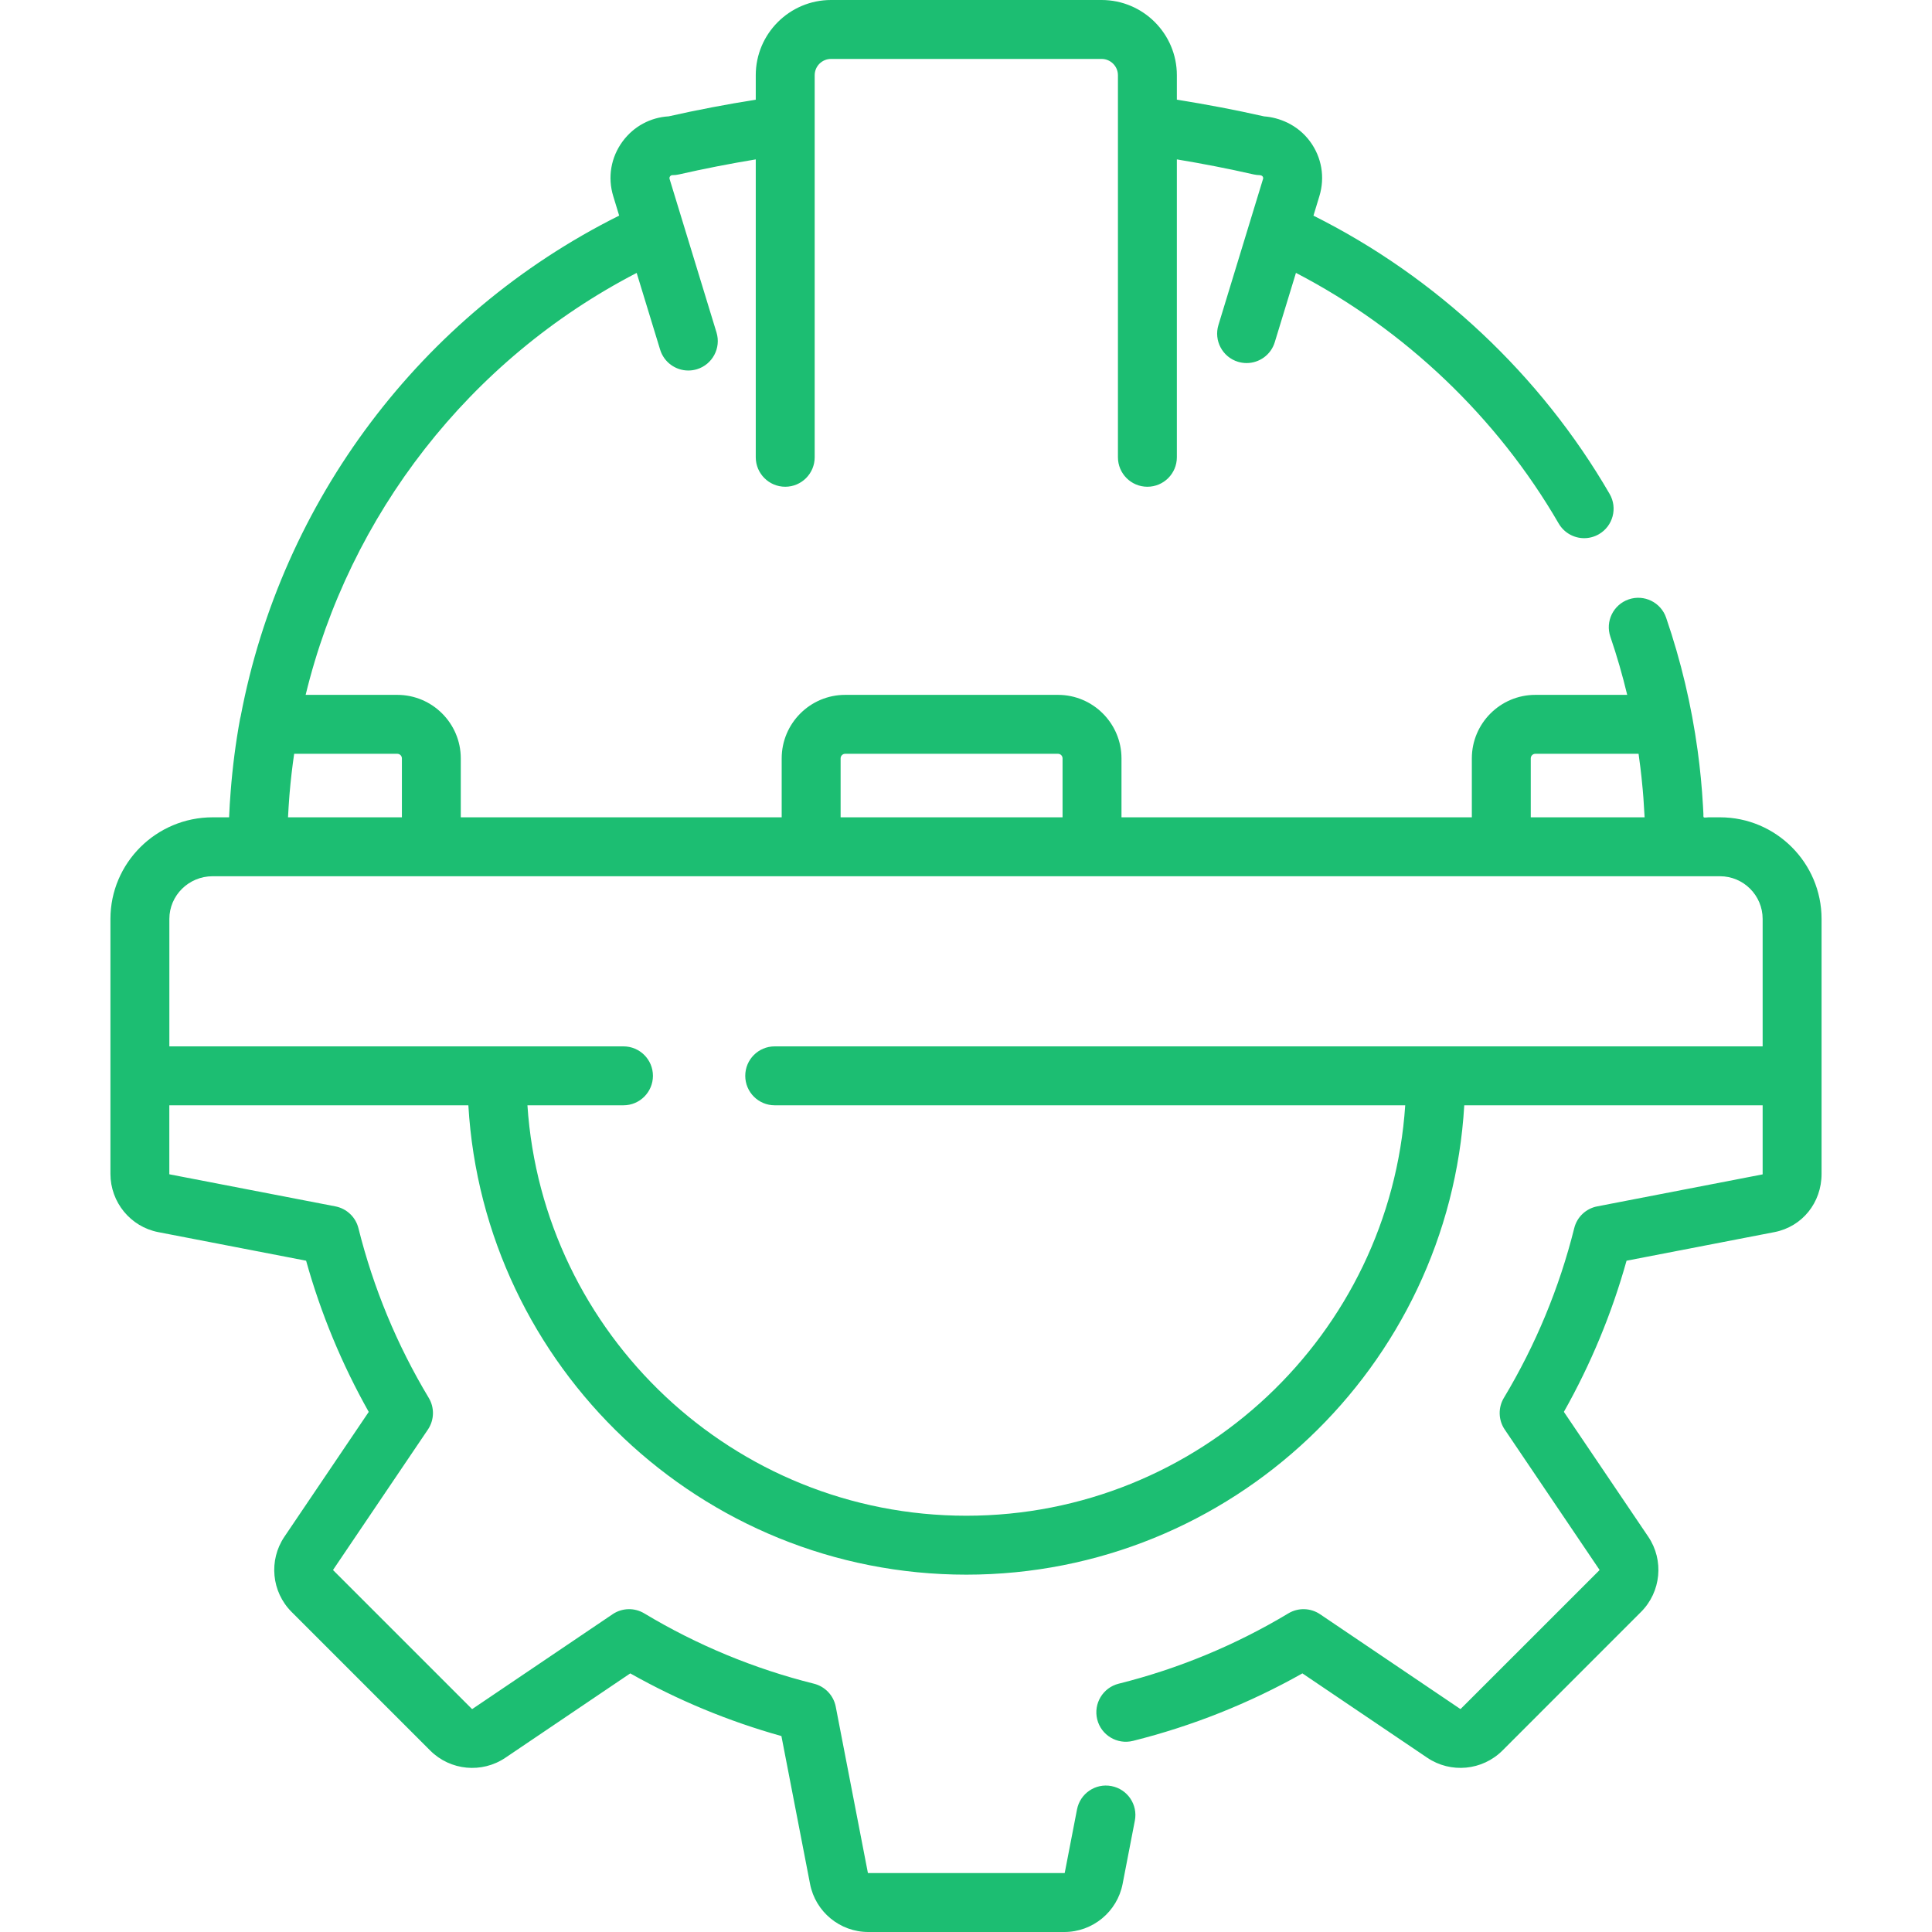
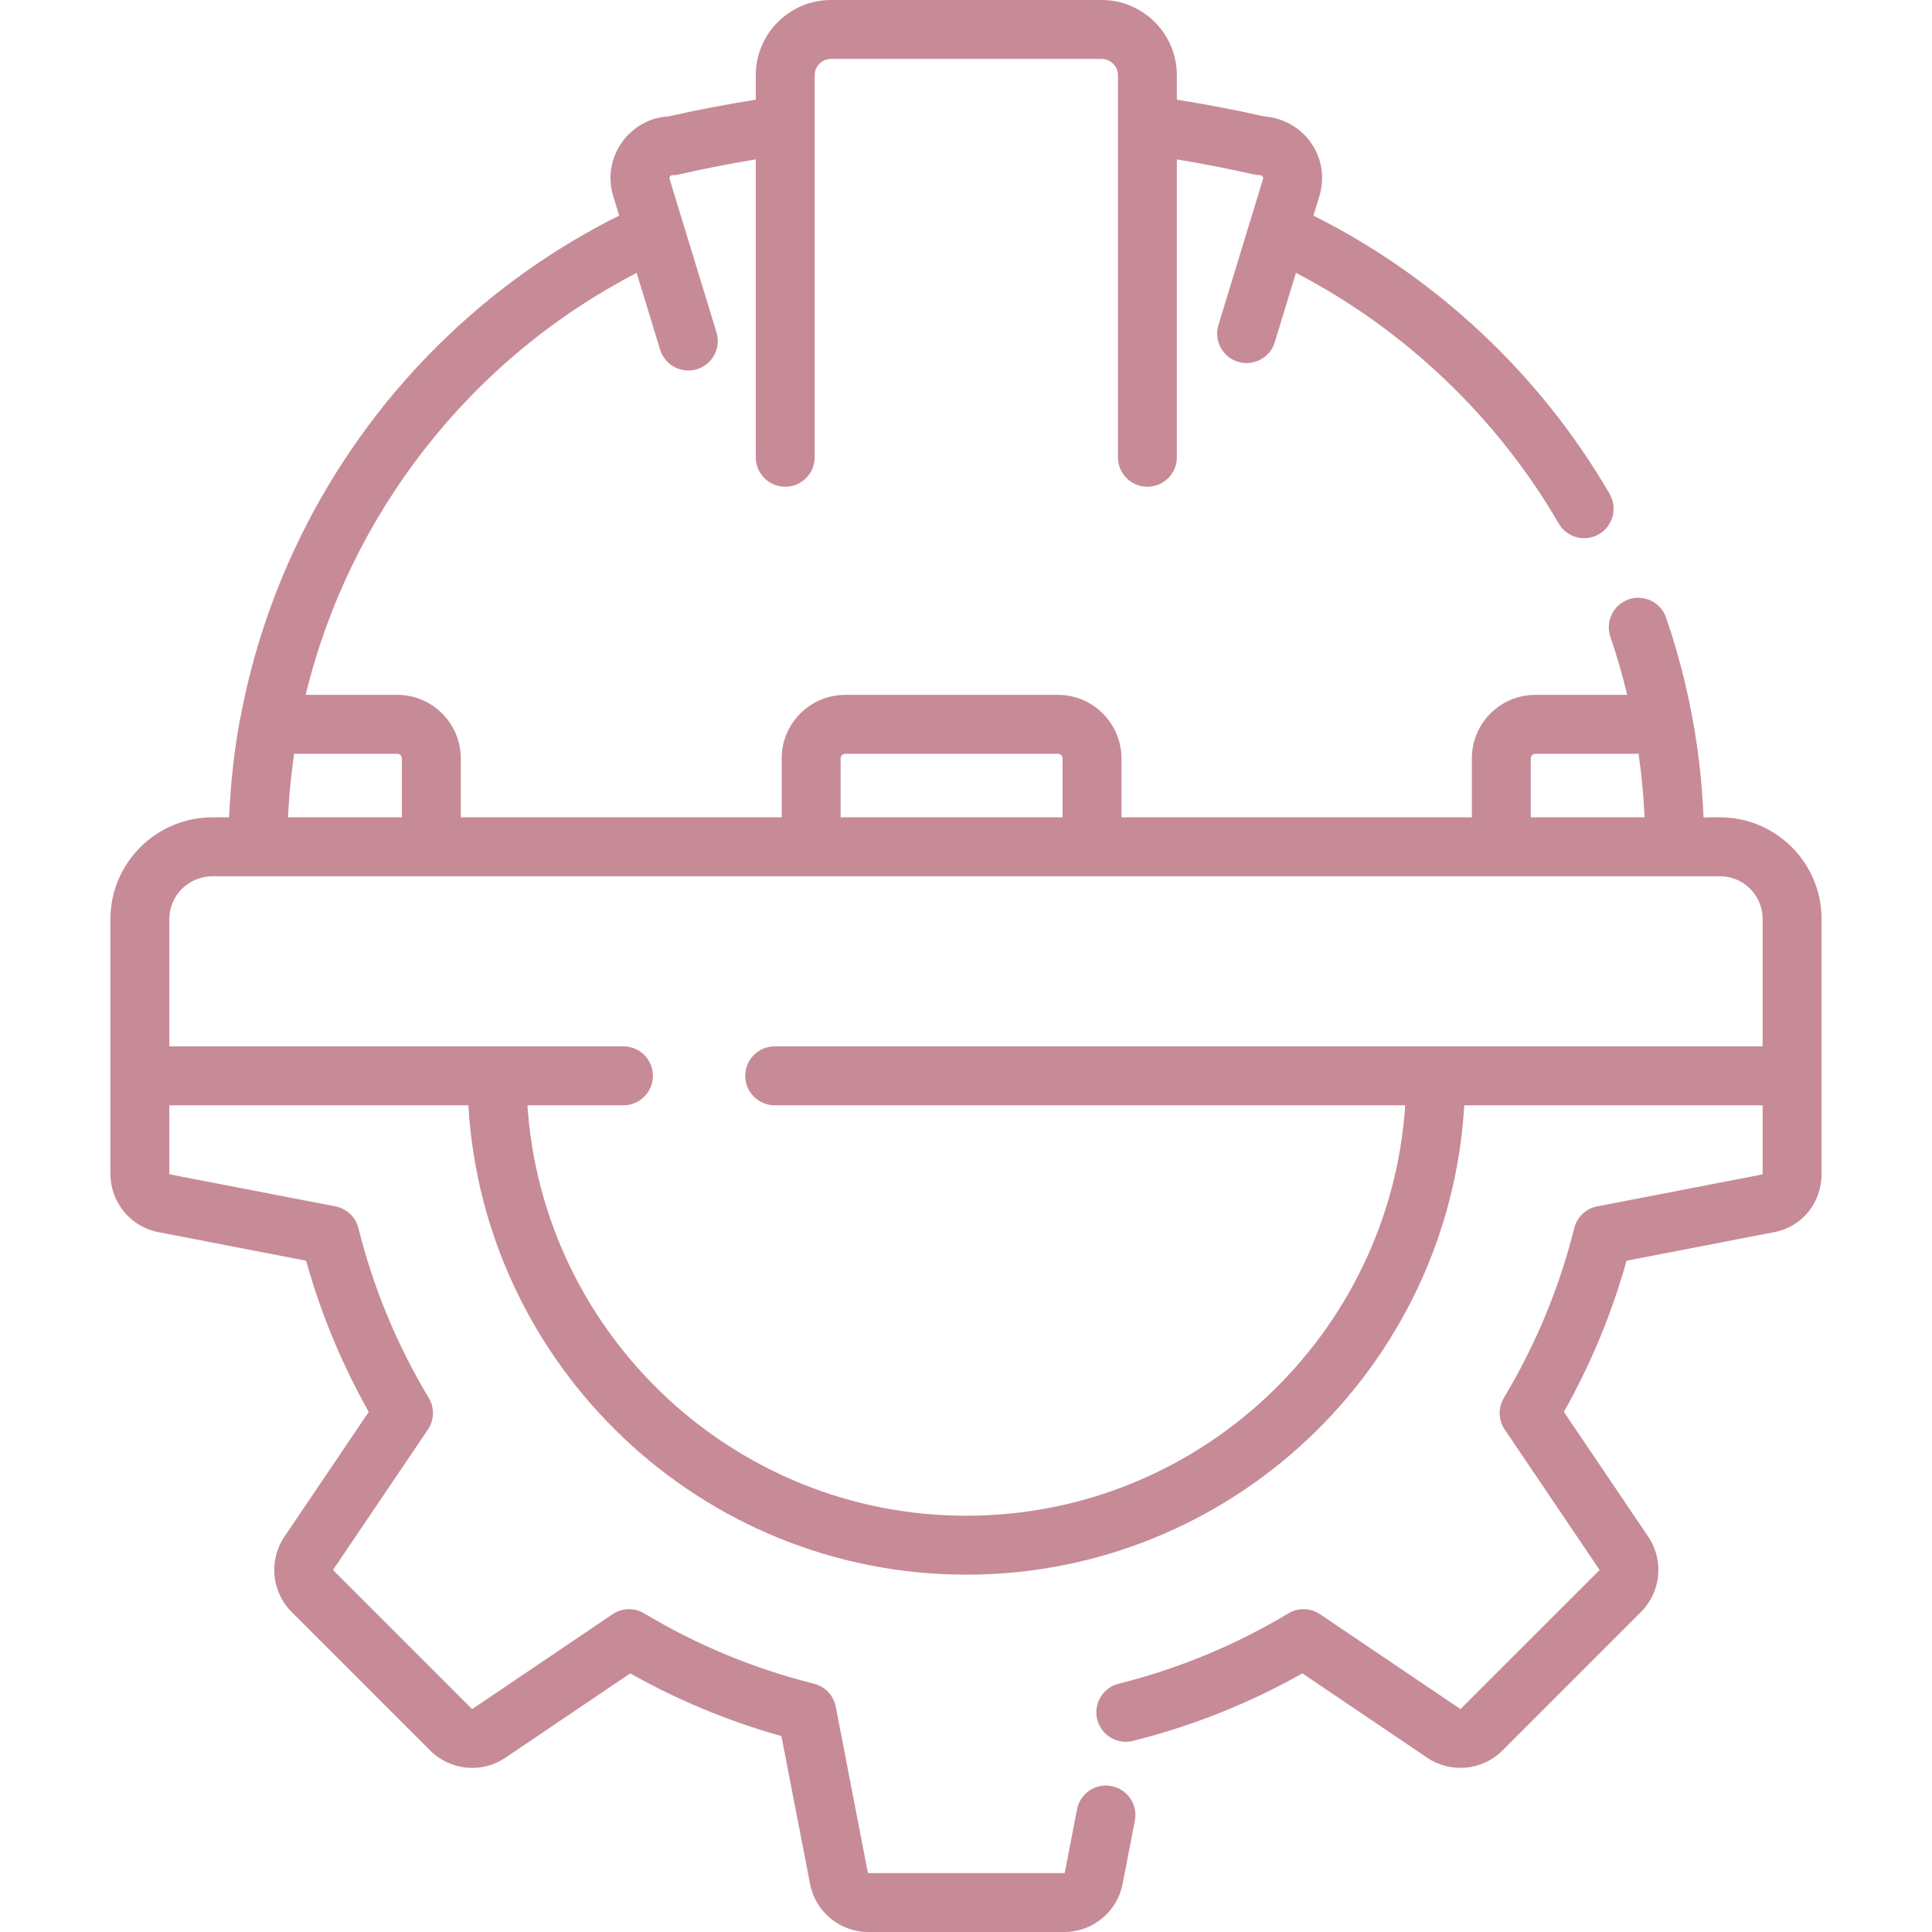
<svg xmlns="http://www.w3.org/2000/svg" width="50" height="50" viewBox="0 0 50 50" fill="none">
-   <path d="M44.513 21.152C44.414 21.152 44.315 21.152 44.216 21.152C44.195 21.152 44.109 21.166 44.093 21.152C44.079 21.14 44.085 21.085 44.084 21.063C44.081 20.994 44.077 20.925 44.073 20.856C44.046 20.378 44 19.9 43.935 19.425C43.775 18.255 43.503 17.104 43.119 15.985C42.982 15.587 42.548 15.375 42.15 15.512C41.752 15.649 41.54 16.082 41.677 16.481C41.846 16.975 41.99 17.476 42.112 17.983H39.735C38.828 17.983 38.091 18.721 38.091 19.627V21.152H29.024V19.627C29.024 18.721 28.286 17.983 27.38 17.983H21.874C20.967 17.983 20.23 18.721 20.23 19.627V21.152H11.925V19.627C11.925 18.721 11.188 17.983 10.281 17.983H7.91C9.041 13.328 12.143 9.308 16.477 7.063L17.084 9.049C17.185 9.378 17.487 9.589 17.813 9.589C17.887 9.589 17.962 9.578 18.036 9.556C18.439 9.433 18.666 9.006 18.543 8.604L17.329 4.632C17.327 4.623 17.318 4.595 17.341 4.564C17.364 4.533 17.394 4.533 17.403 4.533C17.46 4.533 17.517 4.527 17.572 4.514C18.228 4.365 18.893 4.235 19.559 4.125V11.834C19.559 12.255 19.901 12.597 20.322 12.597C20.743 12.597 21.084 12.255 21.084 11.834V1.947C21.084 1.714 21.274 1.525 21.507 1.525H28.509C28.742 1.525 28.932 1.715 28.932 1.947V11.834C28.932 12.255 29.273 12.597 29.694 12.597C30.115 12.597 30.457 12.255 30.457 11.834V4.125C31.123 4.235 31.789 4.365 32.444 4.514C32.496 4.526 32.549 4.532 32.603 4.533C32.612 4.534 32.657 4.54 32.675 4.564C32.698 4.595 32.69 4.623 32.687 4.632L31.533 8.411C31.41 8.813 31.636 9.24 32.039 9.363C32.113 9.385 32.188 9.396 32.262 9.396C32.589 9.396 32.891 9.185 32.991 8.856L33.539 7.062C36.352 8.523 38.746 10.8 40.338 13.547C40.48 13.791 40.735 13.928 40.998 13.928C41.128 13.928 41.26 13.894 41.38 13.825C41.744 13.614 41.868 13.147 41.657 12.783C39.874 9.705 37.168 7.168 33.992 5.581L34.145 5.078C34.295 4.587 34.206 4.069 33.901 3.657C33.577 3.219 33.094 3.039 32.715 3.012C31.97 2.844 31.213 2.7 30.457 2.58V1.947C30.457 0.874 29.583 0 28.509 0H21.507C20.433 0 19.559 0.874 19.559 1.947V2.58C18.804 2.7 18.049 2.843 17.305 3.011C16.831 3.039 16.401 3.271 16.115 3.657C15.81 4.07 15.721 4.588 15.871 5.078L16.024 5.58C10.881 8.144 7.282 12.98 6.23 18.532C6.223 18.557 6.217 18.582 6.212 18.608C6.099 19.225 6.019 19.85 5.97 20.479C5.952 20.703 5.938 20.927 5.929 21.152H5.503C4.045 21.152 2.858 22.332 2.858 23.783V27.842V30.379C2.858 31.114 3.378 31.748 4.094 31.887L7.922 32.627C8.303 33.992 8.847 35.304 9.543 36.54L7.36 39.771C6.949 40.379 7.027 41.197 7.546 41.716L11.134 45.304C11.653 45.823 12.471 45.902 13.08 45.49L16.311 43.307C17.546 44.004 18.858 44.547 20.223 44.929L20.964 48.756C21.103 49.477 21.737 50 22.471 50H27.545C28.279 50 28.913 49.477 29.053 48.756L29.37 47.117C29.45 46.704 29.18 46.304 28.766 46.224C28.352 46.143 27.953 46.414 27.873 46.828L27.556 48.466C27.555 48.472 27.55 48.475 27.545 48.475H22.471C22.466 48.475 22.461 48.471 22.46 48.466L21.629 44.169C21.573 43.878 21.352 43.646 21.065 43.574C19.519 43.188 18.041 42.576 16.673 41.754C16.419 41.601 16.099 41.61 15.854 41.776L12.226 44.227C12.221 44.23 12.216 44.23 12.212 44.226L8.624 40.638C8.621 40.634 8.62 40.629 8.623 40.624L11.074 36.997C11.24 36.751 11.249 36.431 11.096 36.177C10.274 34.809 9.662 33.331 9.276 31.785C9.204 31.498 8.972 31.278 8.681 31.221L4.385 30.391C4.385 30.391 4.382 30.388 4.382 30.379V28.605H12.121C12.517 35.369 18.146 40.752 25.008 40.752C31.87 40.752 37.5 35.369 37.895 28.605H45.617V30.379C45.617 30.384 45.617 30.389 45.616 30.393L41.335 31.221C41.044 31.277 40.812 31.497 40.741 31.785C40.355 33.331 39.742 34.808 38.92 36.177C38.768 36.431 38.776 36.751 38.942 36.996L41.393 40.624C41.396 40.629 41.395 40.634 41.392 40.638L37.804 44.225C37.801 44.229 37.795 44.23 37.791 44.227L34.163 41.776C33.917 41.61 33.597 41.601 33.343 41.754C31.975 42.575 30.497 43.188 28.951 43.574C28.543 43.676 28.294 44.09 28.396 44.499C28.498 44.907 28.913 45.156 29.321 45.054C30.855 44.67 32.328 44.084 33.706 43.307L36.937 45.49C37.545 45.901 38.363 45.823 38.883 45.304L42.47 41.716C42.989 41.197 43.068 40.379 42.657 39.77L40.473 36.539C41.17 35.303 41.714 33.991 42.095 32.627L45.922 31.887C46.641 31.747 47.142 31.127 47.142 30.379V27.842V23.782C47.142 22.332 45.963 21.152 44.513 21.152ZM39.616 19.627C39.616 19.561 39.669 19.508 39.735 19.508H42.406C42.423 19.626 42.439 19.744 42.453 19.862C42.464 19.946 42.473 20.031 42.482 20.115C42.493 20.223 42.504 20.331 42.514 20.44C42.52 20.509 42.526 20.578 42.531 20.647C42.542 20.802 42.552 20.956 42.56 21.111C42.56 21.124 42.561 21.138 42.562 21.152H39.616V19.627ZM21.755 19.627C21.755 19.561 21.808 19.508 21.874 19.508H27.38C27.446 19.508 27.499 19.561 27.499 19.627V21.152H21.755V19.627ZM7.489 20.603C7.491 20.578 7.493 20.553 7.495 20.527C7.524 20.185 7.564 19.845 7.613 19.508H10.281C10.347 19.508 10.401 19.561 10.401 19.627V21.152H7.454C7.463 20.968 7.475 20.786 7.489 20.603ZM45.617 27.08H20.049C19.628 27.08 19.287 27.421 19.287 27.842C19.287 28.263 19.628 28.605 20.049 28.605H36.367C35.973 34.528 31.029 39.227 25.008 39.227C18.987 39.227 14.043 34.528 13.65 28.605H16.135C16.556 28.605 16.898 28.263 16.898 27.842C16.898 27.421 16.556 27.08 16.135 27.08H4.383V23.782C4.383 23.173 4.885 22.677 5.503 22.677H44.513C45.122 22.677 45.617 23.173 45.617 23.782V27.08Z" fill="#1CBE72" />
+   <path d="M44.513 21.152C44.414 21.152 44.315 21.152 44.216 21.152C44.195 21.152 44.109 21.166 44.093 21.152C44.079 21.14 44.085 21.085 44.084 21.063C44.081 20.994 44.077 20.925 44.073 20.856C44.046 20.378 44 19.9 43.935 19.425C43.775 18.255 43.503 17.104 43.119 15.985C42.982 15.587 42.548 15.375 42.15 15.512C41.752 15.649 41.54 16.082 41.677 16.481C41.846 16.975 41.99 17.476 42.112 17.983H39.735C38.828 17.983 38.091 18.721 38.091 19.627V21.152H29.024V19.627C29.024 18.721 28.286 17.983 27.38 17.983H21.874C20.967 17.983 20.23 18.721 20.23 19.627V21.152H11.925V19.627C11.925 18.721 11.188 17.983 10.281 17.983H7.91C9.041 13.328 12.143 9.308 16.477 7.063L17.084 9.049C17.185 9.378 17.487 9.589 17.813 9.589C17.887 9.589 17.962 9.578 18.036 9.556C18.439 9.433 18.666 9.006 18.543 8.604L17.329 4.632C17.327 4.623 17.318 4.595 17.341 4.564C17.364 4.533 17.394 4.533 17.403 4.533C17.46 4.533 17.517 4.527 17.572 4.514C18.228 4.365 18.893 4.235 19.559 4.125V11.834C19.559 12.255 19.901 12.597 20.322 12.597C20.743 12.597 21.084 12.255 21.084 11.834V1.947C21.084 1.714 21.274 1.525 21.507 1.525H28.509C28.742 1.525 28.932 1.715 28.932 1.947V11.834C28.932 12.255 29.273 12.597 29.694 12.597C30.115 12.597 30.457 12.255 30.457 11.834V4.125C31.123 4.235 31.789 4.365 32.444 4.514C32.496 4.526 32.549 4.532 32.603 4.533C32.612 4.534 32.657 4.54 32.675 4.564C32.698 4.595 32.69 4.623 32.687 4.632L31.533 8.411C31.41 8.813 31.636 9.24 32.039 9.363C32.113 9.385 32.188 9.396 32.262 9.396C32.589 9.396 32.891 9.185 32.991 8.856L33.539 7.062C36.352 8.523 38.746 10.8 40.338 13.547C40.48 13.791 40.735 13.928 40.998 13.928C41.128 13.928 41.26 13.894 41.38 13.825C41.744 13.614 41.868 13.147 41.657 12.783C39.874 9.705 37.168 7.168 33.992 5.581L34.145 5.078C34.295 4.587 34.206 4.069 33.901 3.657C33.577 3.219 33.094 3.039 32.715 3.012C31.97 2.844 31.213 2.7 30.457 2.58V1.947C30.457 0.874 29.583 0 28.509 0H21.507C20.433 0 19.559 0.874 19.559 1.947V2.58C18.804 2.7 18.049 2.843 17.305 3.011C16.831 3.039 16.401 3.271 16.115 3.657C15.81 4.07 15.721 4.588 15.871 5.078L16.024 5.58C10.881 8.144 7.282 12.98 6.23 18.532C6.223 18.557 6.217 18.582 6.212 18.608C6.099 19.225 6.019 19.85 5.97 20.479C5.952 20.703 5.938 20.927 5.929 21.152H5.503C4.045 21.152 2.858 22.332 2.858 23.783V27.842V30.379C2.858 31.114 3.378 31.748 4.094 31.887L7.922 32.627C8.303 33.992 8.847 35.304 9.543 36.54L7.36 39.771C6.949 40.379 7.027 41.197 7.546 41.716L11.134 45.304C11.653 45.823 12.471 45.902 13.08 45.49L16.311 43.307C17.546 44.004 18.858 44.547 20.223 44.929L20.964 48.756C21.103 49.477 21.737 50 22.471 50H27.545C28.279 50 28.913 49.477 29.053 48.756L29.37 47.117C29.45 46.704 29.18 46.304 28.766 46.224C28.352 46.143 27.953 46.414 27.873 46.828L27.556 48.466C27.555 48.472 27.55 48.475 27.545 48.475H22.471C22.466 48.475 22.461 48.471 22.46 48.466L21.629 44.169C21.573 43.878 21.352 43.646 21.065 43.574C19.519 43.188 18.041 42.576 16.673 41.754C16.419 41.601 16.099 41.61 15.854 41.776L12.226 44.227C12.221 44.23 12.216 44.23 12.212 44.226L8.624 40.638C8.621 40.634 8.62 40.629 8.623 40.624L11.074 36.997C11.24 36.751 11.249 36.431 11.096 36.177C10.274 34.809 9.662 33.331 9.276 31.785C9.204 31.498 8.972 31.278 8.681 31.221L4.385 30.391C4.385 30.391 4.382 30.388 4.382 30.379V28.605H12.121C12.517 35.369 18.146 40.752 25.008 40.752C31.87 40.752 37.5 35.369 37.895 28.605H45.617V30.379C45.617 30.384 45.617 30.389 45.616 30.393L41.335 31.221C41.044 31.277 40.812 31.497 40.741 31.785C40.355 33.331 39.742 34.808 38.92 36.177C38.768 36.431 38.776 36.751 38.942 36.996L41.393 40.624C41.396 40.629 41.395 40.634 41.392 40.638L37.804 44.225C37.801 44.229 37.795 44.23 37.791 44.227L34.163 41.776C33.917 41.61 33.597 41.601 33.343 41.754C31.975 42.575 30.497 43.188 28.951 43.574C28.543 43.676 28.294 44.09 28.396 44.499C28.498 44.907 28.913 45.156 29.321 45.054C30.855 44.67 32.328 44.084 33.706 43.307L36.937 45.49C37.545 45.901 38.363 45.823 38.883 45.304L42.47 41.716C42.989 41.197 43.068 40.379 42.657 39.77L40.473 36.539C41.17 35.303 41.714 33.991 42.095 32.627L45.922 31.887C46.641 31.747 47.142 31.127 47.142 30.379V27.842V23.782C47.142 22.332 45.963 21.152 44.513 21.152ZM39.616 19.627C39.616 19.561 39.669 19.508 39.735 19.508H42.406C42.423 19.626 42.439 19.744 42.453 19.862C42.464 19.946 42.473 20.031 42.482 20.115C42.493 20.223 42.504 20.331 42.514 20.44C42.52 20.509 42.526 20.578 42.531 20.647C42.542 20.802 42.552 20.956 42.56 21.111C42.56 21.124 42.561 21.138 42.562 21.152H39.616V19.627ZM21.755 19.627C21.755 19.561 21.808 19.508 21.874 19.508H27.38C27.446 19.508 27.499 19.561 27.499 19.627V21.152H21.755V19.627ZM7.489 20.603C7.491 20.578 7.493 20.553 7.495 20.527C7.524 20.185 7.564 19.845 7.613 19.508H10.281C10.347 19.508 10.401 19.561 10.401 19.627V21.152H7.454C7.463 20.968 7.475 20.786 7.489 20.603ZM45.617 27.08H20.049C19.628 27.08 19.287 27.421 19.287 27.842C19.287 28.263 19.628 28.605 20.049 28.605H36.367C35.973 34.528 31.029 39.227 25.008 39.227C18.987 39.227 14.043 34.528 13.65 28.605H16.135C16.556 28.605 16.898 28.263 16.898 27.842C16.898 27.421 16.556 27.08 16.135 27.08H4.383V23.782C4.383 23.173 4.885 22.677 5.503 22.677H44.513C45.122 22.677 45.617 23.173 45.617 23.782V27.08Z" fill="#c68b97" />
</svg>
